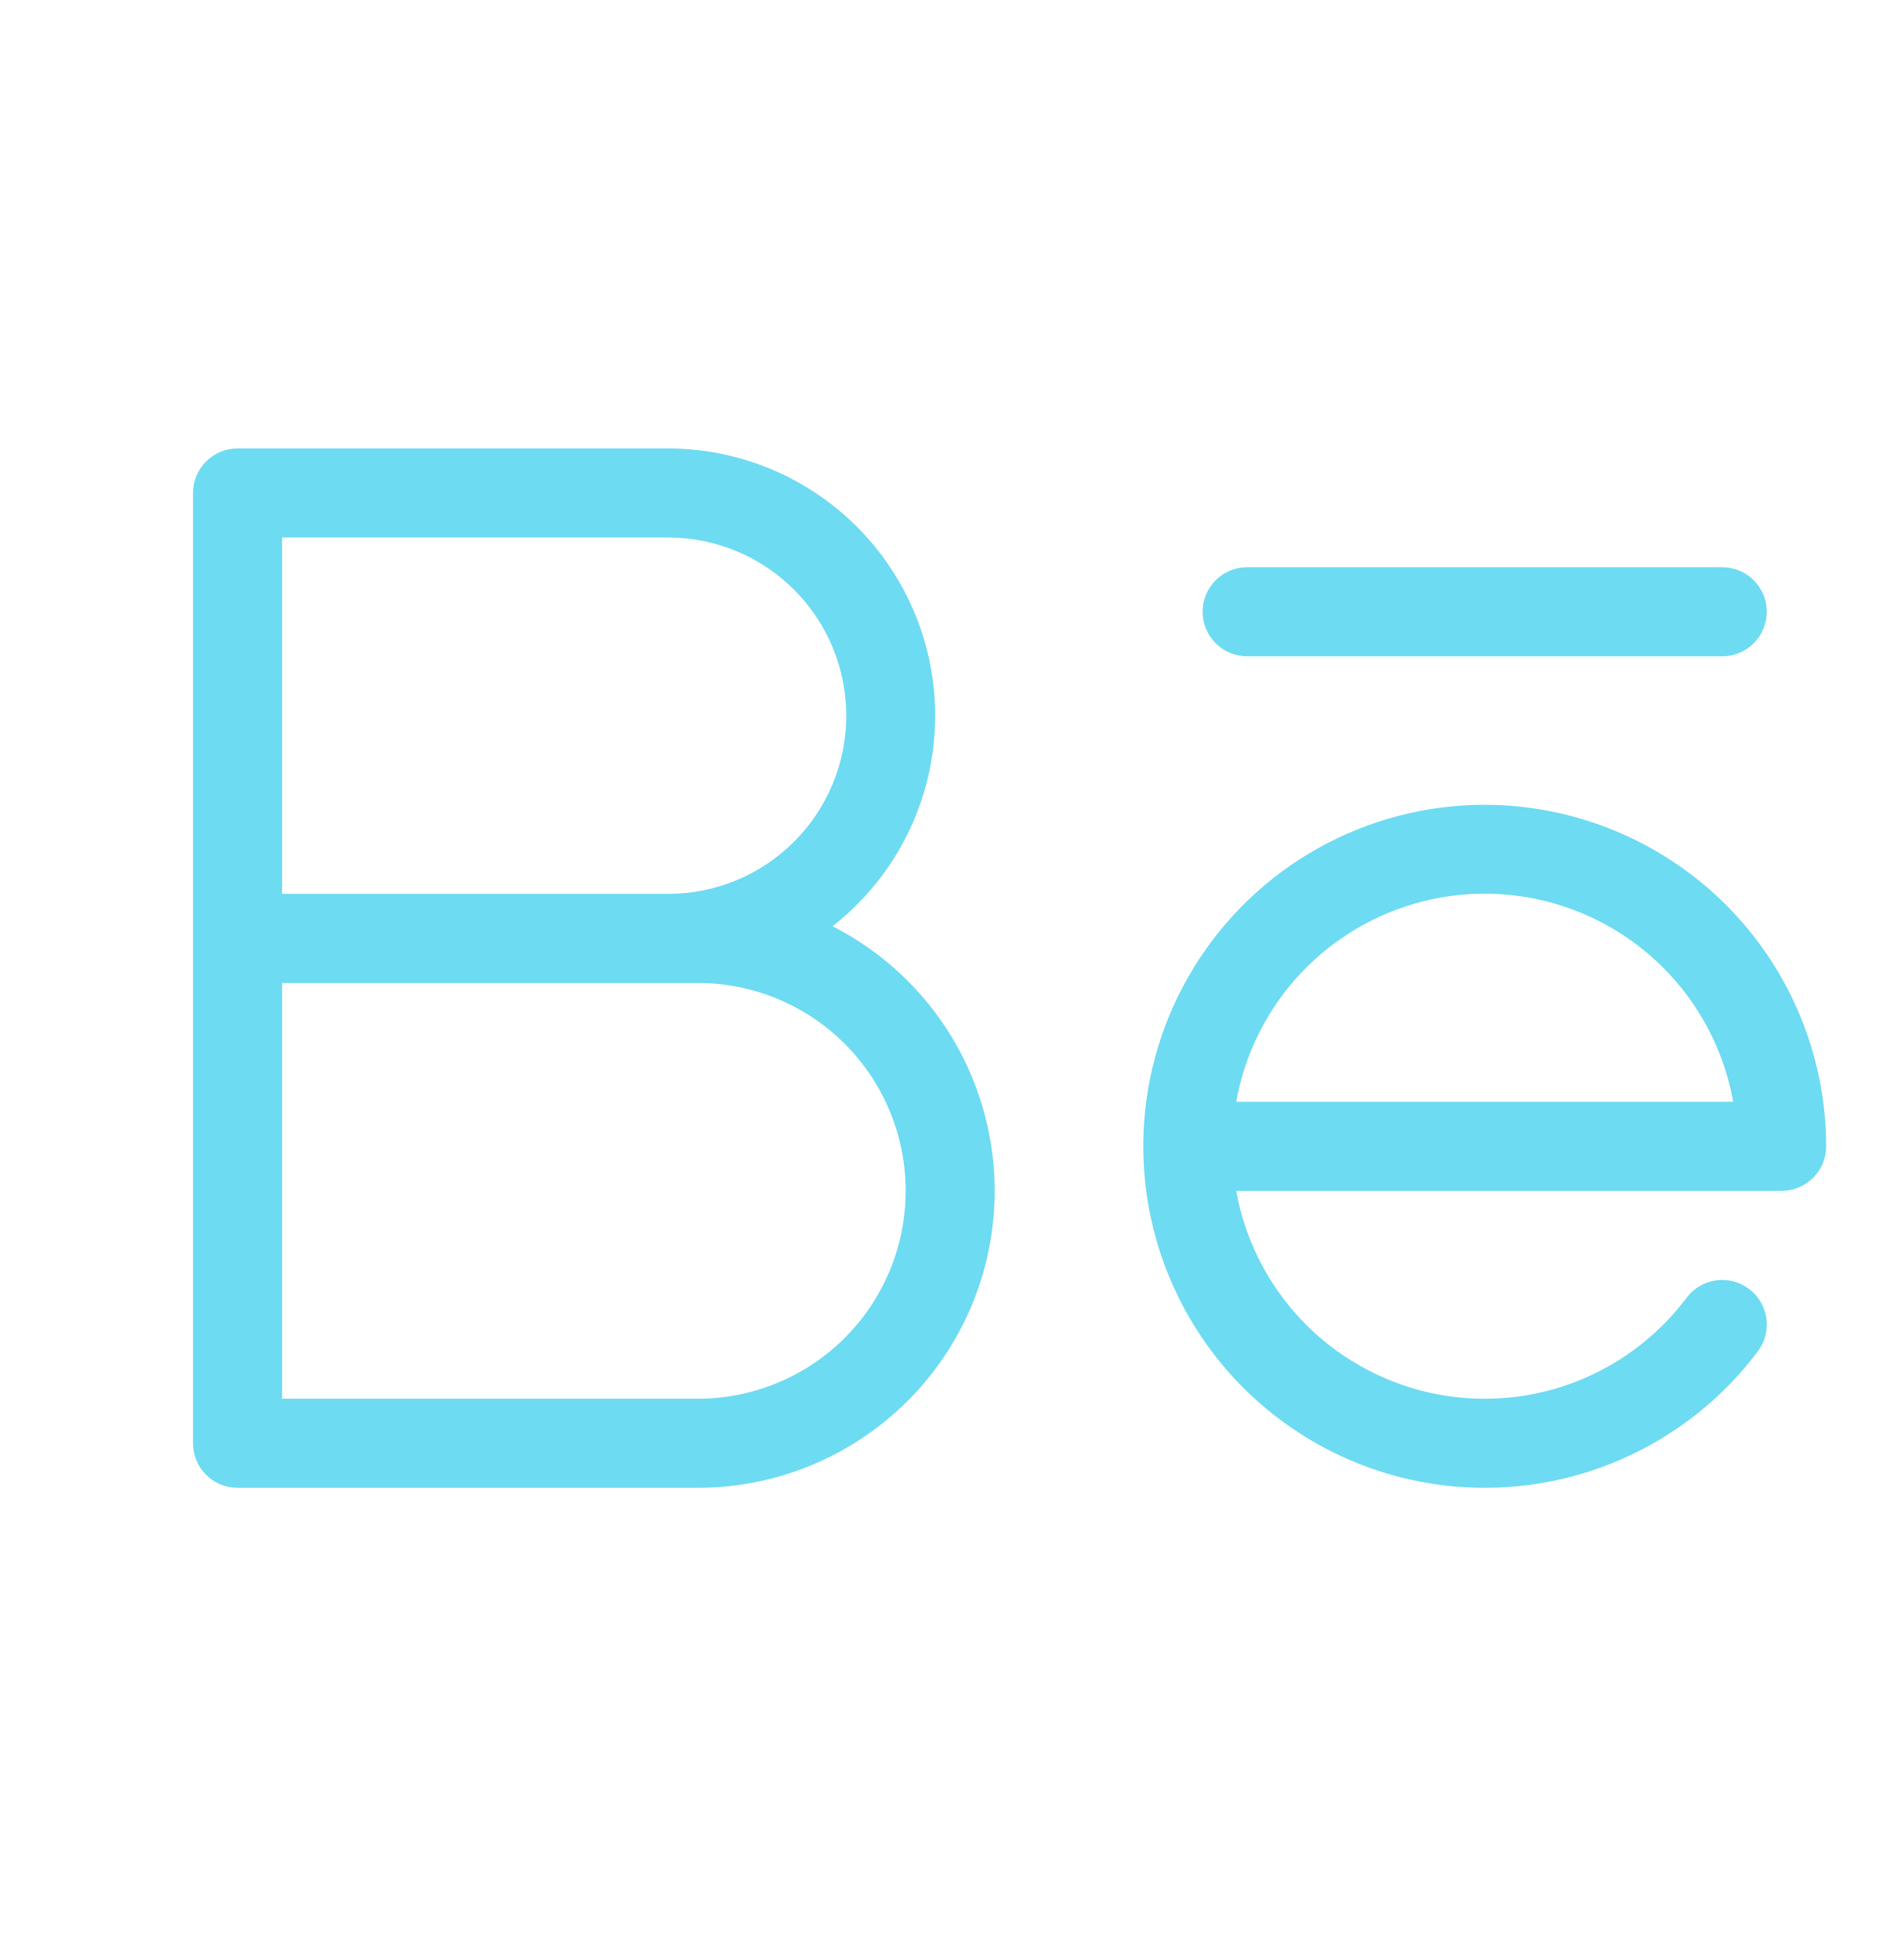
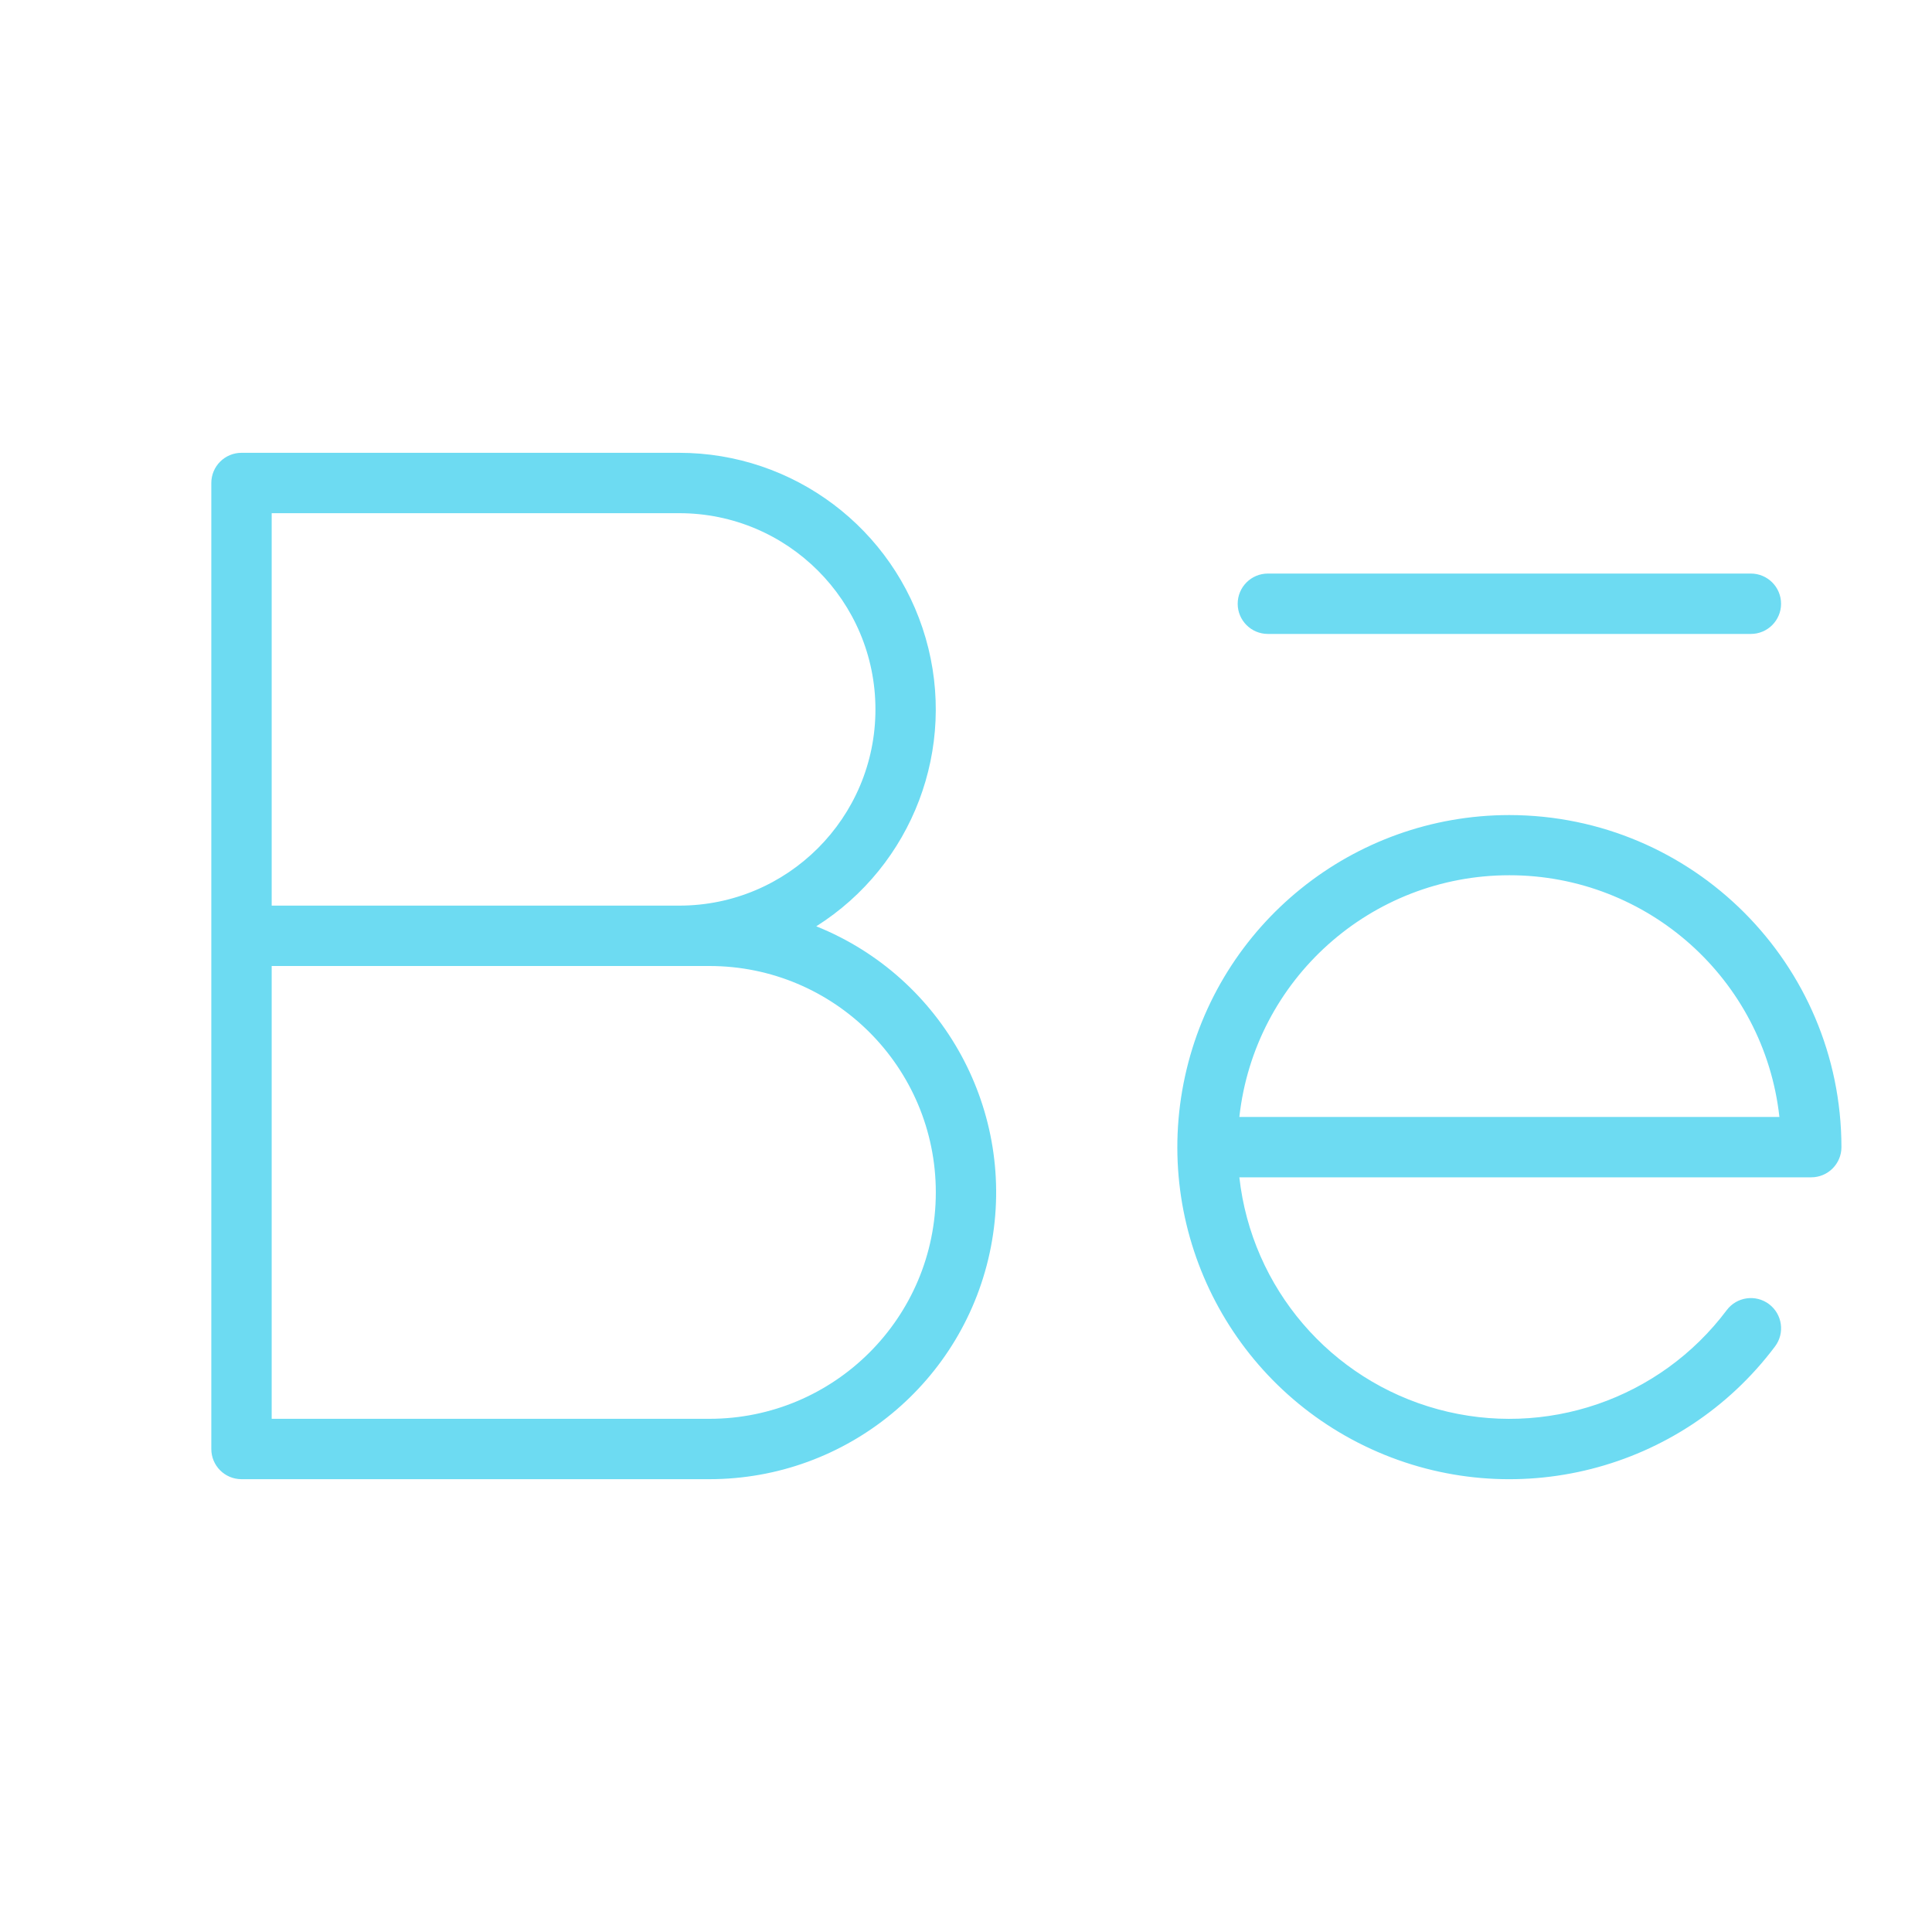
- <svg xmlns="http://www.w3.org/2000/svg" width="32" height="33" viewBox="0 0 32 33" fill="none">
-   <path d="M14.019 15.595C14.757 15.018 15.296 14.226 15.562 13.328C15.828 12.43 15.807 11.471 15.502 10.586C15.197 9.7 14.624 8.932 13.862 8.388C13.099 7.843 12.187 7.551 11.25 7.55H4C3.801 7.55 3.61 7.629 3.47 7.77C3.329 7.91 3.25 8.101 3.25 8.3V24.3C3.25 24.499 3.329 24.69 3.47 24.83C3.61 24.971 3.801 25.05 4 25.05H11.75C12.873 25.05 13.963 24.672 14.845 23.976C15.727 23.281 16.349 22.309 16.611 21.217C16.873 20.125 16.759 18.976 16.289 17.956C15.819 16.937 15.019 16.105 14.019 15.595ZM4.75 9.05H11.25C12.046 9.05 12.809 9.366 13.371 9.929C13.934 10.491 14.25 11.254 14.25 12.05C14.25 12.846 13.934 13.609 13.371 14.171C12.809 14.734 12.046 15.05 11.25 15.05H4.75V9.05ZM11.75 23.55H4.75V16.55H11.75C12.678 16.55 13.569 16.919 14.225 17.575C14.881 18.232 15.25 19.122 15.25 20.05C15.25 20.978 14.881 21.869 14.225 22.525C13.569 23.181 12.678 23.55 11.75 23.55ZM20.25 10.3C20.25 10.101 20.329 9.91 20.47 9.77C20.61 9.629 20.801 9.55 21 9.55H29C29.199 9.55 29.39 9.629 29.53 9.77C29.671 9.91 29.75 10.101 29.75 10.3C29.75 10.499 29.671 10.69 29.53 10.83C29.39 10.971 29.199 11.05 29 11.05H21C20.801 11.05 20.61 10.971 20.47 10.83C20.329 10.69 20.25 10.499 20.25 10.3ZM25 13.55C24.02 13.55 23.056 13.801 22.2 14.278C21.344 14.755 20.625 15.444 20.11 16.277C19.594 17.111 19.301 18.063 19.257 19.042C19.213 20.021 19.42 20.995 19.858 21.871C20.296 22.748 20.951 23.498 21.761 24.05C22.57 24.602 23.508 24.939 24.484 25.027C25.46 25.115 26.442 24.952 27.337 24.554C28.233 24.156 29.012 23.535 29.6 22.751C29.72 22.592 29.771 22.392 29.743 22.195C29.715 21.998 29.61 21.82 29.451 21.701C29.291 21.581 29.091 21.53 28.894 21.558C28.697 21.586 28.52 21.691 28.4 21.85C27.903 22.512 27.224 23.015 26.446 23.297C25.667 23.579 24.824 23.627 24.018 23.436C23.213 23.244 22.481 22.822 21.912 22.221C21.343 21.619 20.962 20.865 20.816 20.05H30C30.199 20.05 30.39 19.971 30.53 19.83C30.671 19.69 30.75 19.499 30.75 19.3C30.748 17.776 30.142 16.314 29.064 15.236C27.986 14.159 26.524 13.552 25 13.55ZM20.816 18.55C20.992 17.568 21.507 16.679 22.272 16.039C23.037 15.398 24.003 15.047 25 15.047C25.997 15.047 26.963 15.398 27.728 16.039C28.493 16.679 29.008 17.568 29.184 18.55H20.816Z" fill="#6DDBF2" />
+ <svg xmlns="http://www.w3.org/2000/svg" width="32" height="32" fill="#6ddbf2" viewBox="0 0 256 256">
+   <path d="M108.16,122.74A34,34,0,0,0,90,60H32a4,4,0,0,0-4,4V192a4,4,0,0,0,4,4H94a38,38,0,0,0,14.16-73.26ZM36,68H90a26,26,0,0,1,0,52H36ZM94,188H36V128H94a30,30,0,0,1,0,60ZM164,80a4,4,0,0,1,4-4h64a4,4,0,0,1,0,8H168A4,4,0,0,1,164,80Zm36,28a44,44,0,1,0,35.2,70.41,4,4,0,0,0-6.4-4.81A36,36,0,0,1,164.22,156H240a4,4,0,0,0,4-4A44.05,44.05,0,0,0,200,108Zm-35.78,40a36,36,0,0,1,71.56,0Z" />
</svg>
